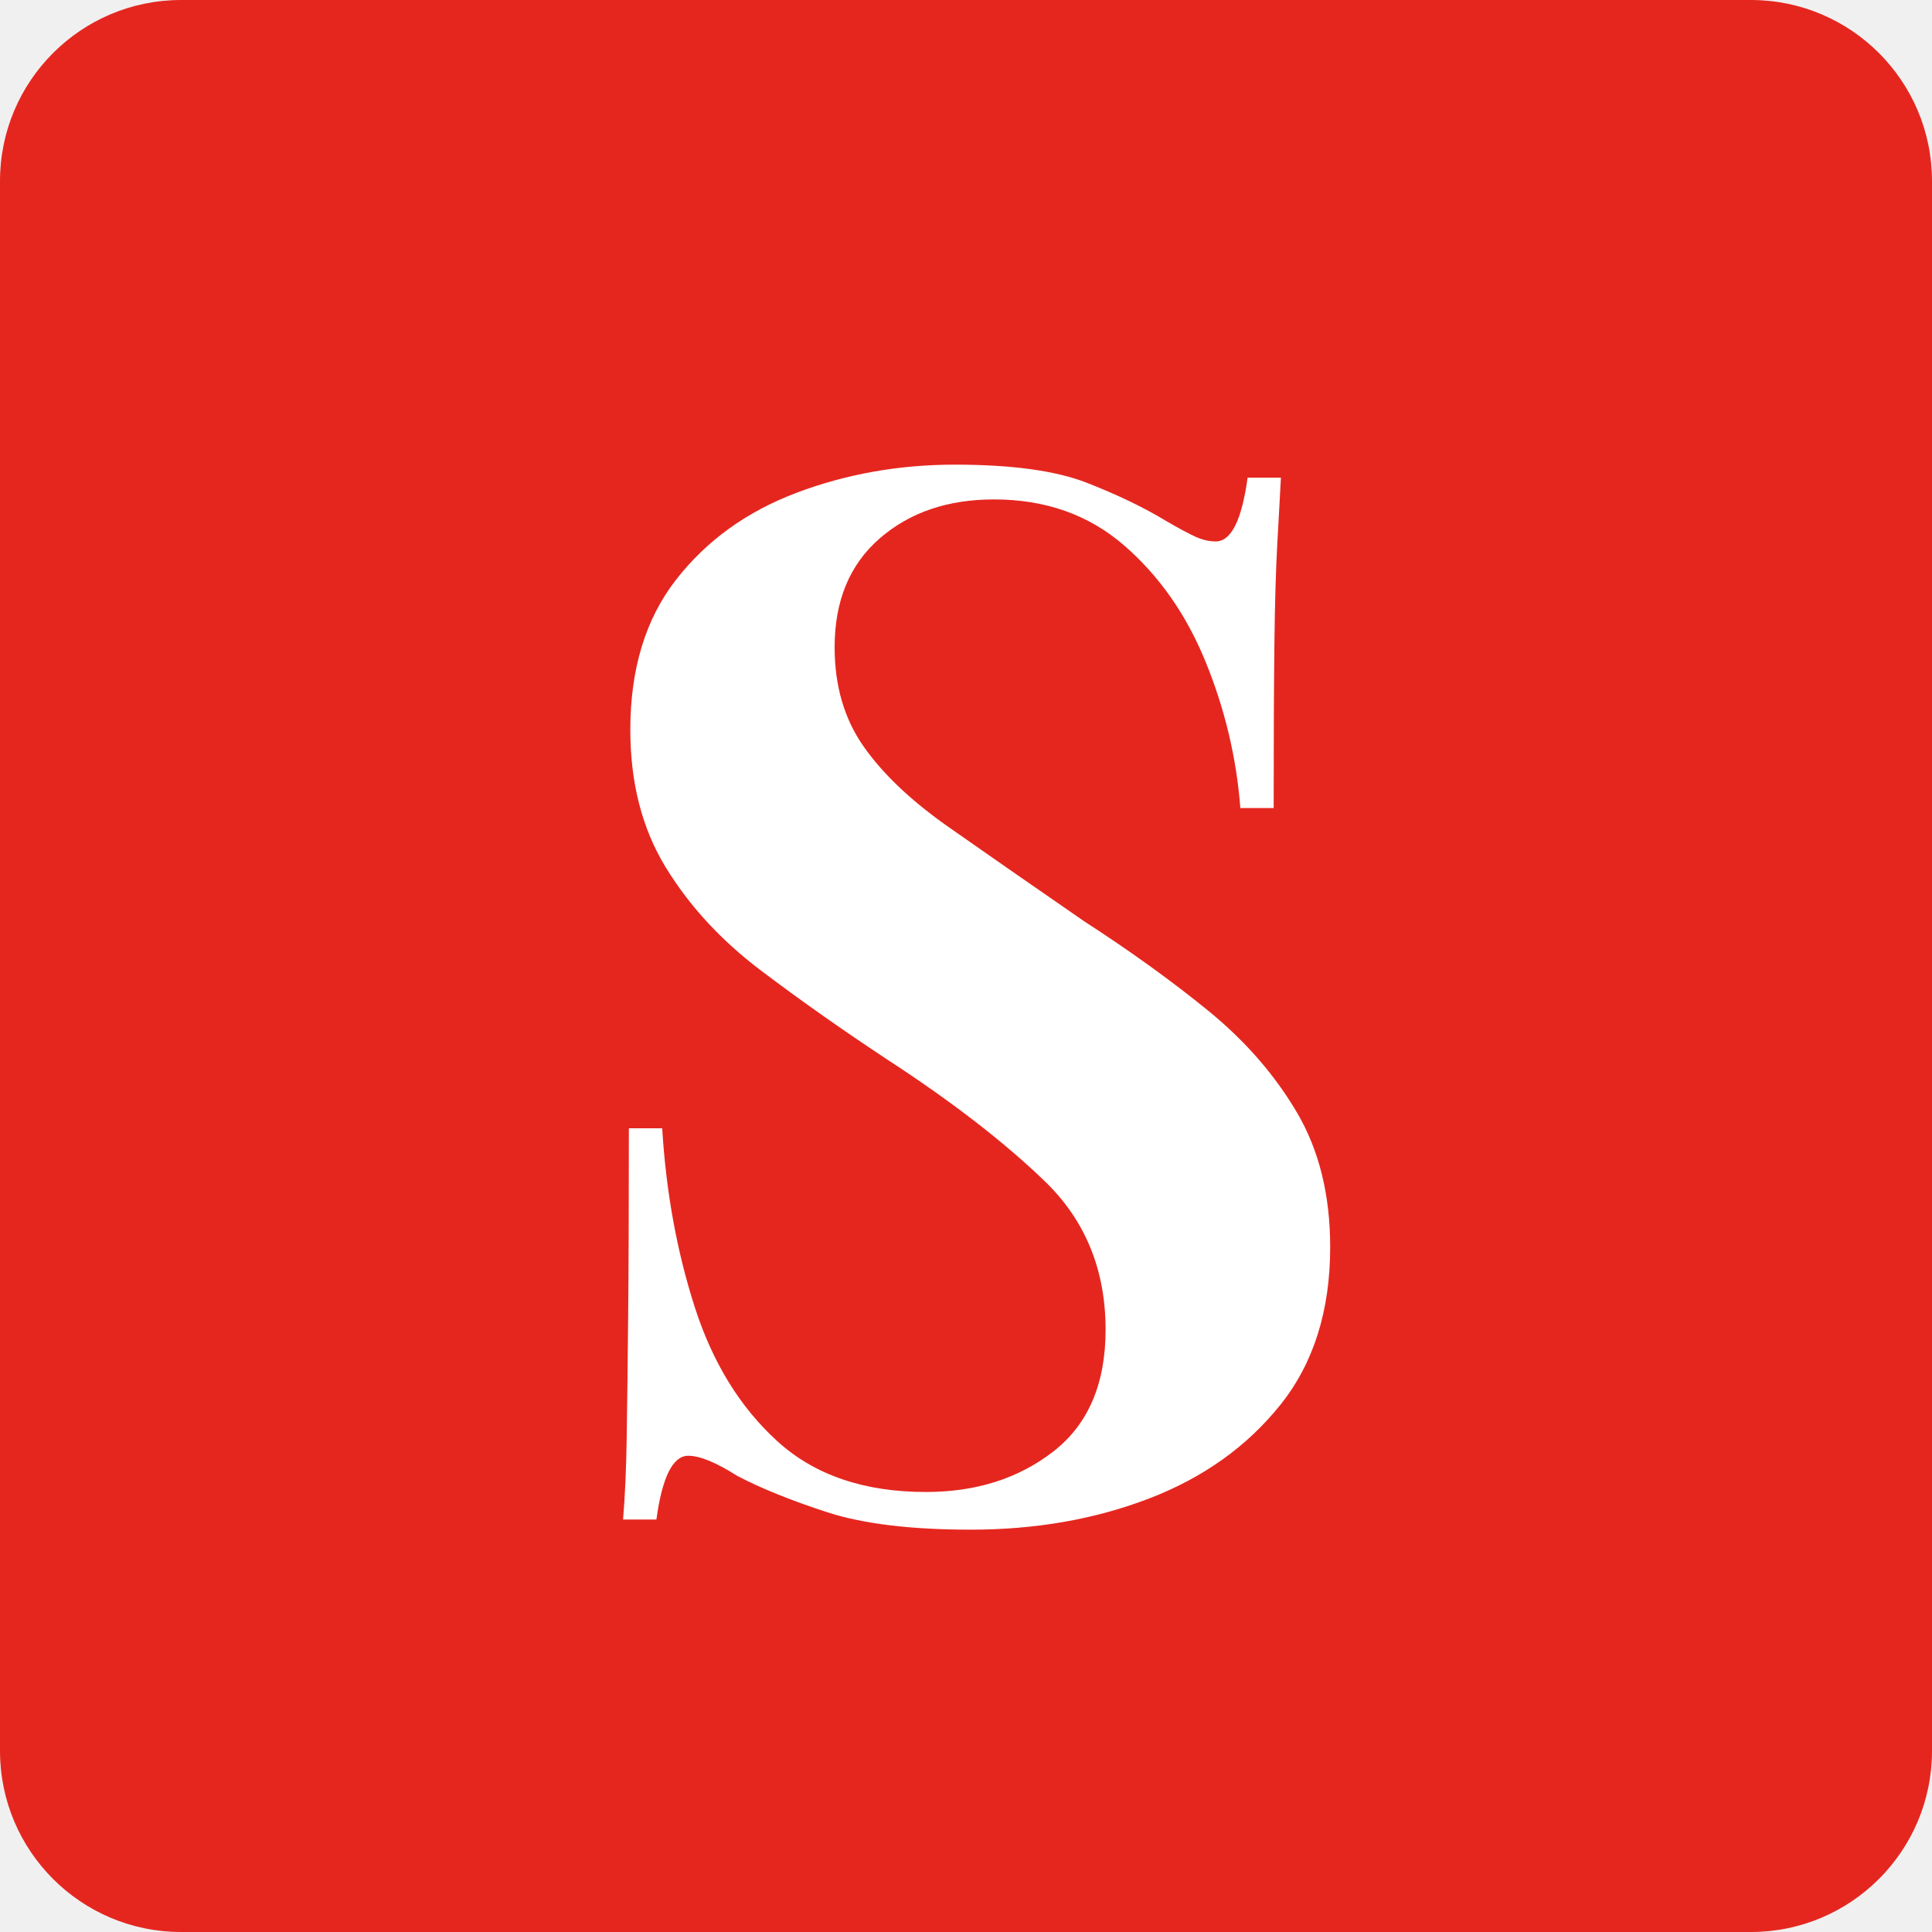
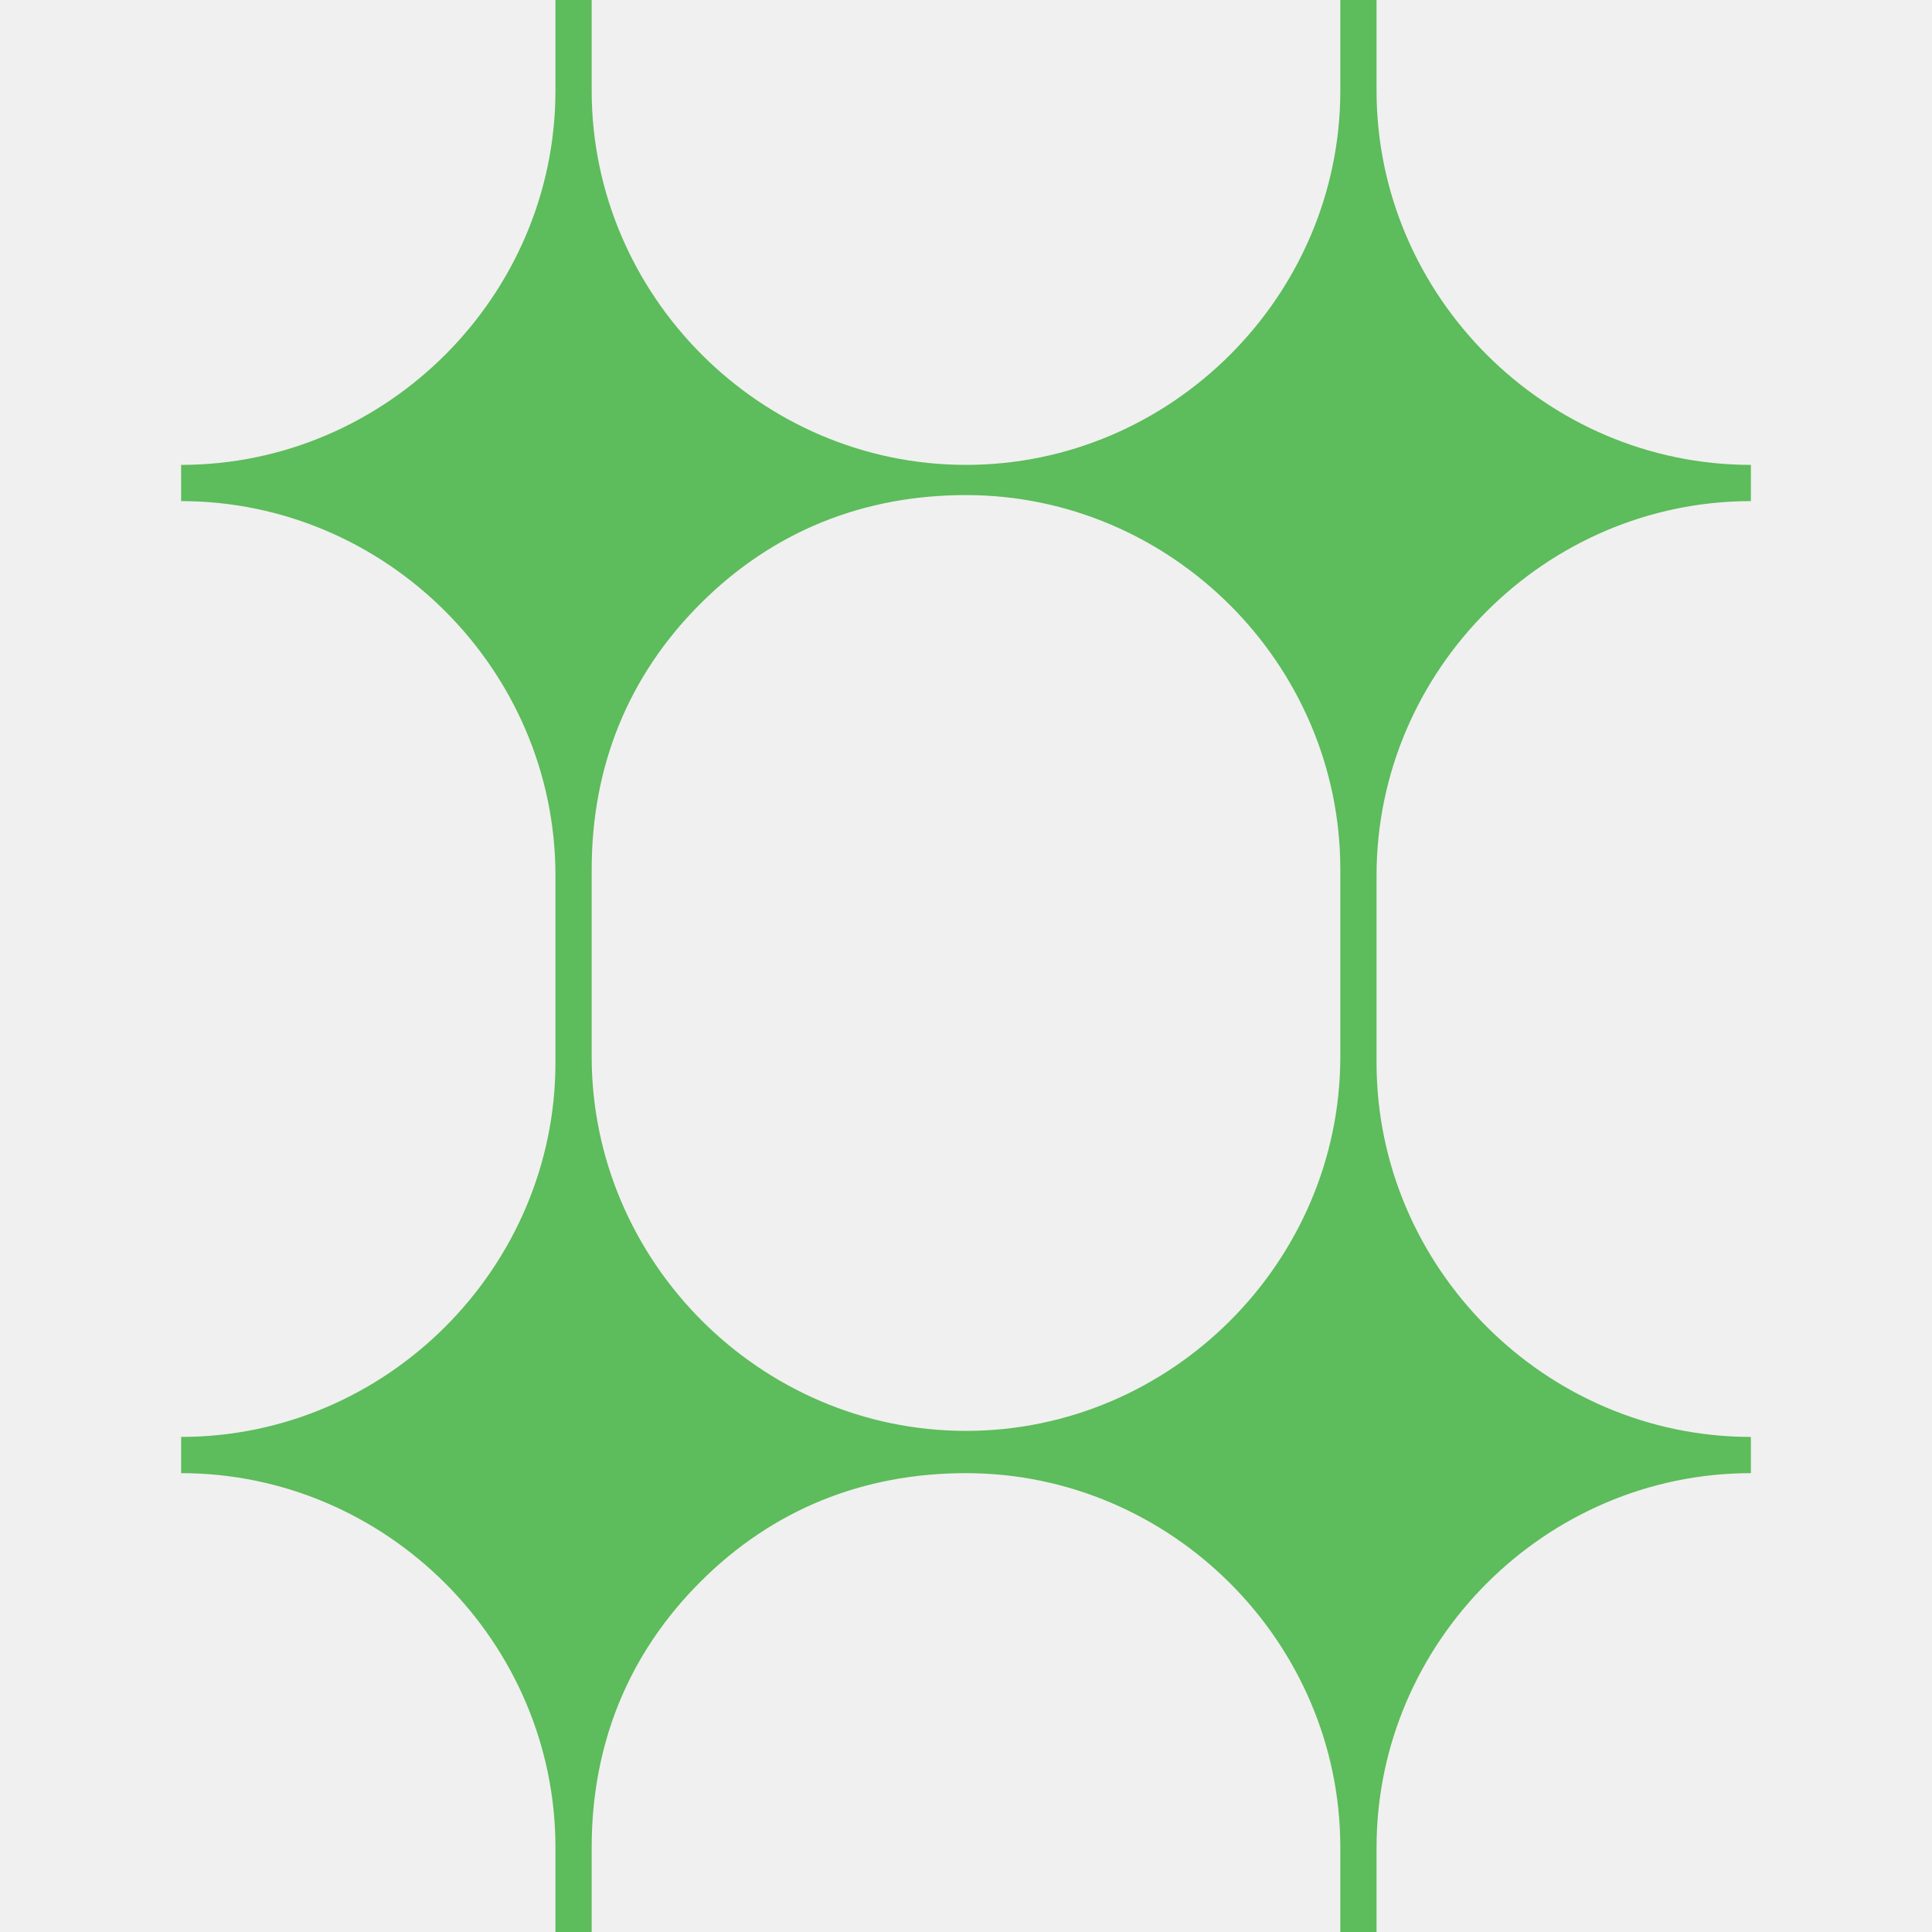
- <svg xmlns="http://www.w3.org/2000/svg" width="32px" height="32px" viewBox="0 0 32 32" version="1.1">
-   <g id="Page-1" stroke="none" stroke-width="1" fill="none" fill-rule="evenodd">
-     <g id="Group">
-       <rect id="Rectangle" fill="#E5261F" x="0" y="0" width="32" height="32" rx="3" />
-       <path d="M16.08,25.336 C17.152,25.336 18.136,25.164 19.032,24.82 C19.928,24.476 20.652,23.96 21.204,23.272 C21.756,22.584 22.032,21.712 22.032,20.656 C22.032,19.792 21.848,19.048 21.48,18.424 C21.112,17.8 20.624,17.24 20.016,16.744 C19.408,16.248 18.72,15.752 17.952,15.256 C17.072,14.648 16.324,14.128 15.708,13.696 C15.092,13.264 14.624,12.82 14.304,12.364 C13.984,11.908 13.824,11.36 13.824,10.72 C13.824,9.952 14.072,9.352 14.568,8.92 C15.064,8.488 15.696,8.272 16.464,8.272 C17.312,8.272 18.028,8.524 18.612,9.028 C19.196,9.532 19.648,10.176 19.968,10.96 C20.288,11.744 20.48,12.552 20.544,13.384 L20.544,13.384 L21.096,13.384 C21.096,12.264 21.1,11.36 21.108,10.672 C21.116,9.984 21.132,9.428 21.156,9.004 L21.17,8.757 C21.188,8.437 21.203,8.155 21.216,7.912 L21.216,7.912 L20.664,7.912 C20.568,8.616 20.392,8.968 20.136,8.968 C20.024,8.968 19.908,8.94 19.788,8.884 C19.668,8.828 19.512,8.744 19.32,8.632 C18.952,8.408 18.512,8.196 18,7.996 C17.488,7.796 16.76,7.696 15.816,7.696 C14.888,7.696 14.012,7.852 13.188,8.164 C12.364,8.476 11.7,8.956 11.196,9.604 C10.692,10.252 10.44,11.08 10.44,12.088 C10.44,12.968 10.636,13.728 11.028,14.368 C11.42,15.008 11.944,15.576 12.6,16.072 C13.256,16.568 13.96,17.064 14.712,17.56 C15.768,18.248 16.632,18.916 17.304,19.564 C17.976,20.212 18.312,21.032 18.312,22.024 C18.312,22.92 18.024,23.592 17.448,24.04 C16.872,24.488 16.168,24.712 15.336,24.712 C14.312,24.712 13.492,24.432 12.876,23.872 C12.26,23.312 11.804,22.572 11.508,21.652 C11.212,20.732 11.032,19.744 10.968,18.688 L10.968,18.688 L10.416,18.688 C10.416,19.952 10.412,20.996 10.404,21.82 C10.396,22.644 10.388,23.312 10.38,23.824 C10.372,24.336 10.352,24.784 10.32,25.168 L10.32,25.168 L10.872,25.168 C10.968,24.464 11.144,24.112 11.4,24.112 C11.592,24.112 11.864,24.224 12.216,24.448 C12.616,24.656 13.112,24.856 13.704,25.048 C14.296,25.24 15.088,25.336 16.08,25.336 Z" id="S" fill="#FFFFFF" fill-rule="nonzero" />
-     </g>
-   </g>
+ <svg xmlns="http://www.w3.org/2000/svg" id="Layer_1" data-name="Layer 1" version="1.1" viewBox="0 0 32 32">
+   <defs>
+     <style>
+       .cls-1 {
+         fill: #5dbc5b;
+         stroke-width: 0px;
+       }
+     </style>
+   </defs>
+   <path class="cls-1" d="M22.8,14.5h0c0-3.4,2.8-6.2,6.2-6.2v-.6c-3.4,0-6.2-2.8-6.2-6.2h0V0h-.6v1.5h0c0,3.4-2.8,6.2-6.2,6.2-3.4,0-6.2-2.8-6.2-6.2h0V0s-.6,0-.6,0v1.5h0c0,3.4-2.8,6.2-6.2,6.2v.6c3.4,0,6.2,2.8,6.2,6.2h0v3.1s0,0,0,0c0,3.4-2.8,6.2-6.2,6.2v.6c3.4,0,6.2,2.8,6.2,6.2h0v1.5h.6s0-1.5,0-1.5h0c0-1.7.6-3.2,1.8-4.4,1.2-1.2,2.7-1.8,4.4-1.8,3.4,0,6.2,2.8,6.2,6.2h0v1.5h.6v-1.5h0c0-3.4,2.8-6.2,6.2-6.2v-.6c-3.4,0-6.2-2.8-6.2-6.2h0v-3.1ZM22.2,17.5h0c0,3.4-2.8,6.2-6.2,6.2-3.4,0-6.2-2.8-6.2-6.2h0v-3.1s0,0,0,0c0-1.7.6-3.2,1.8-4.4,1.2-1.2,2.7-1.8,4.4-1.8,3.4,0,6.2,2.8,6.2,6.2h0v3.1Z" />
</svg>
